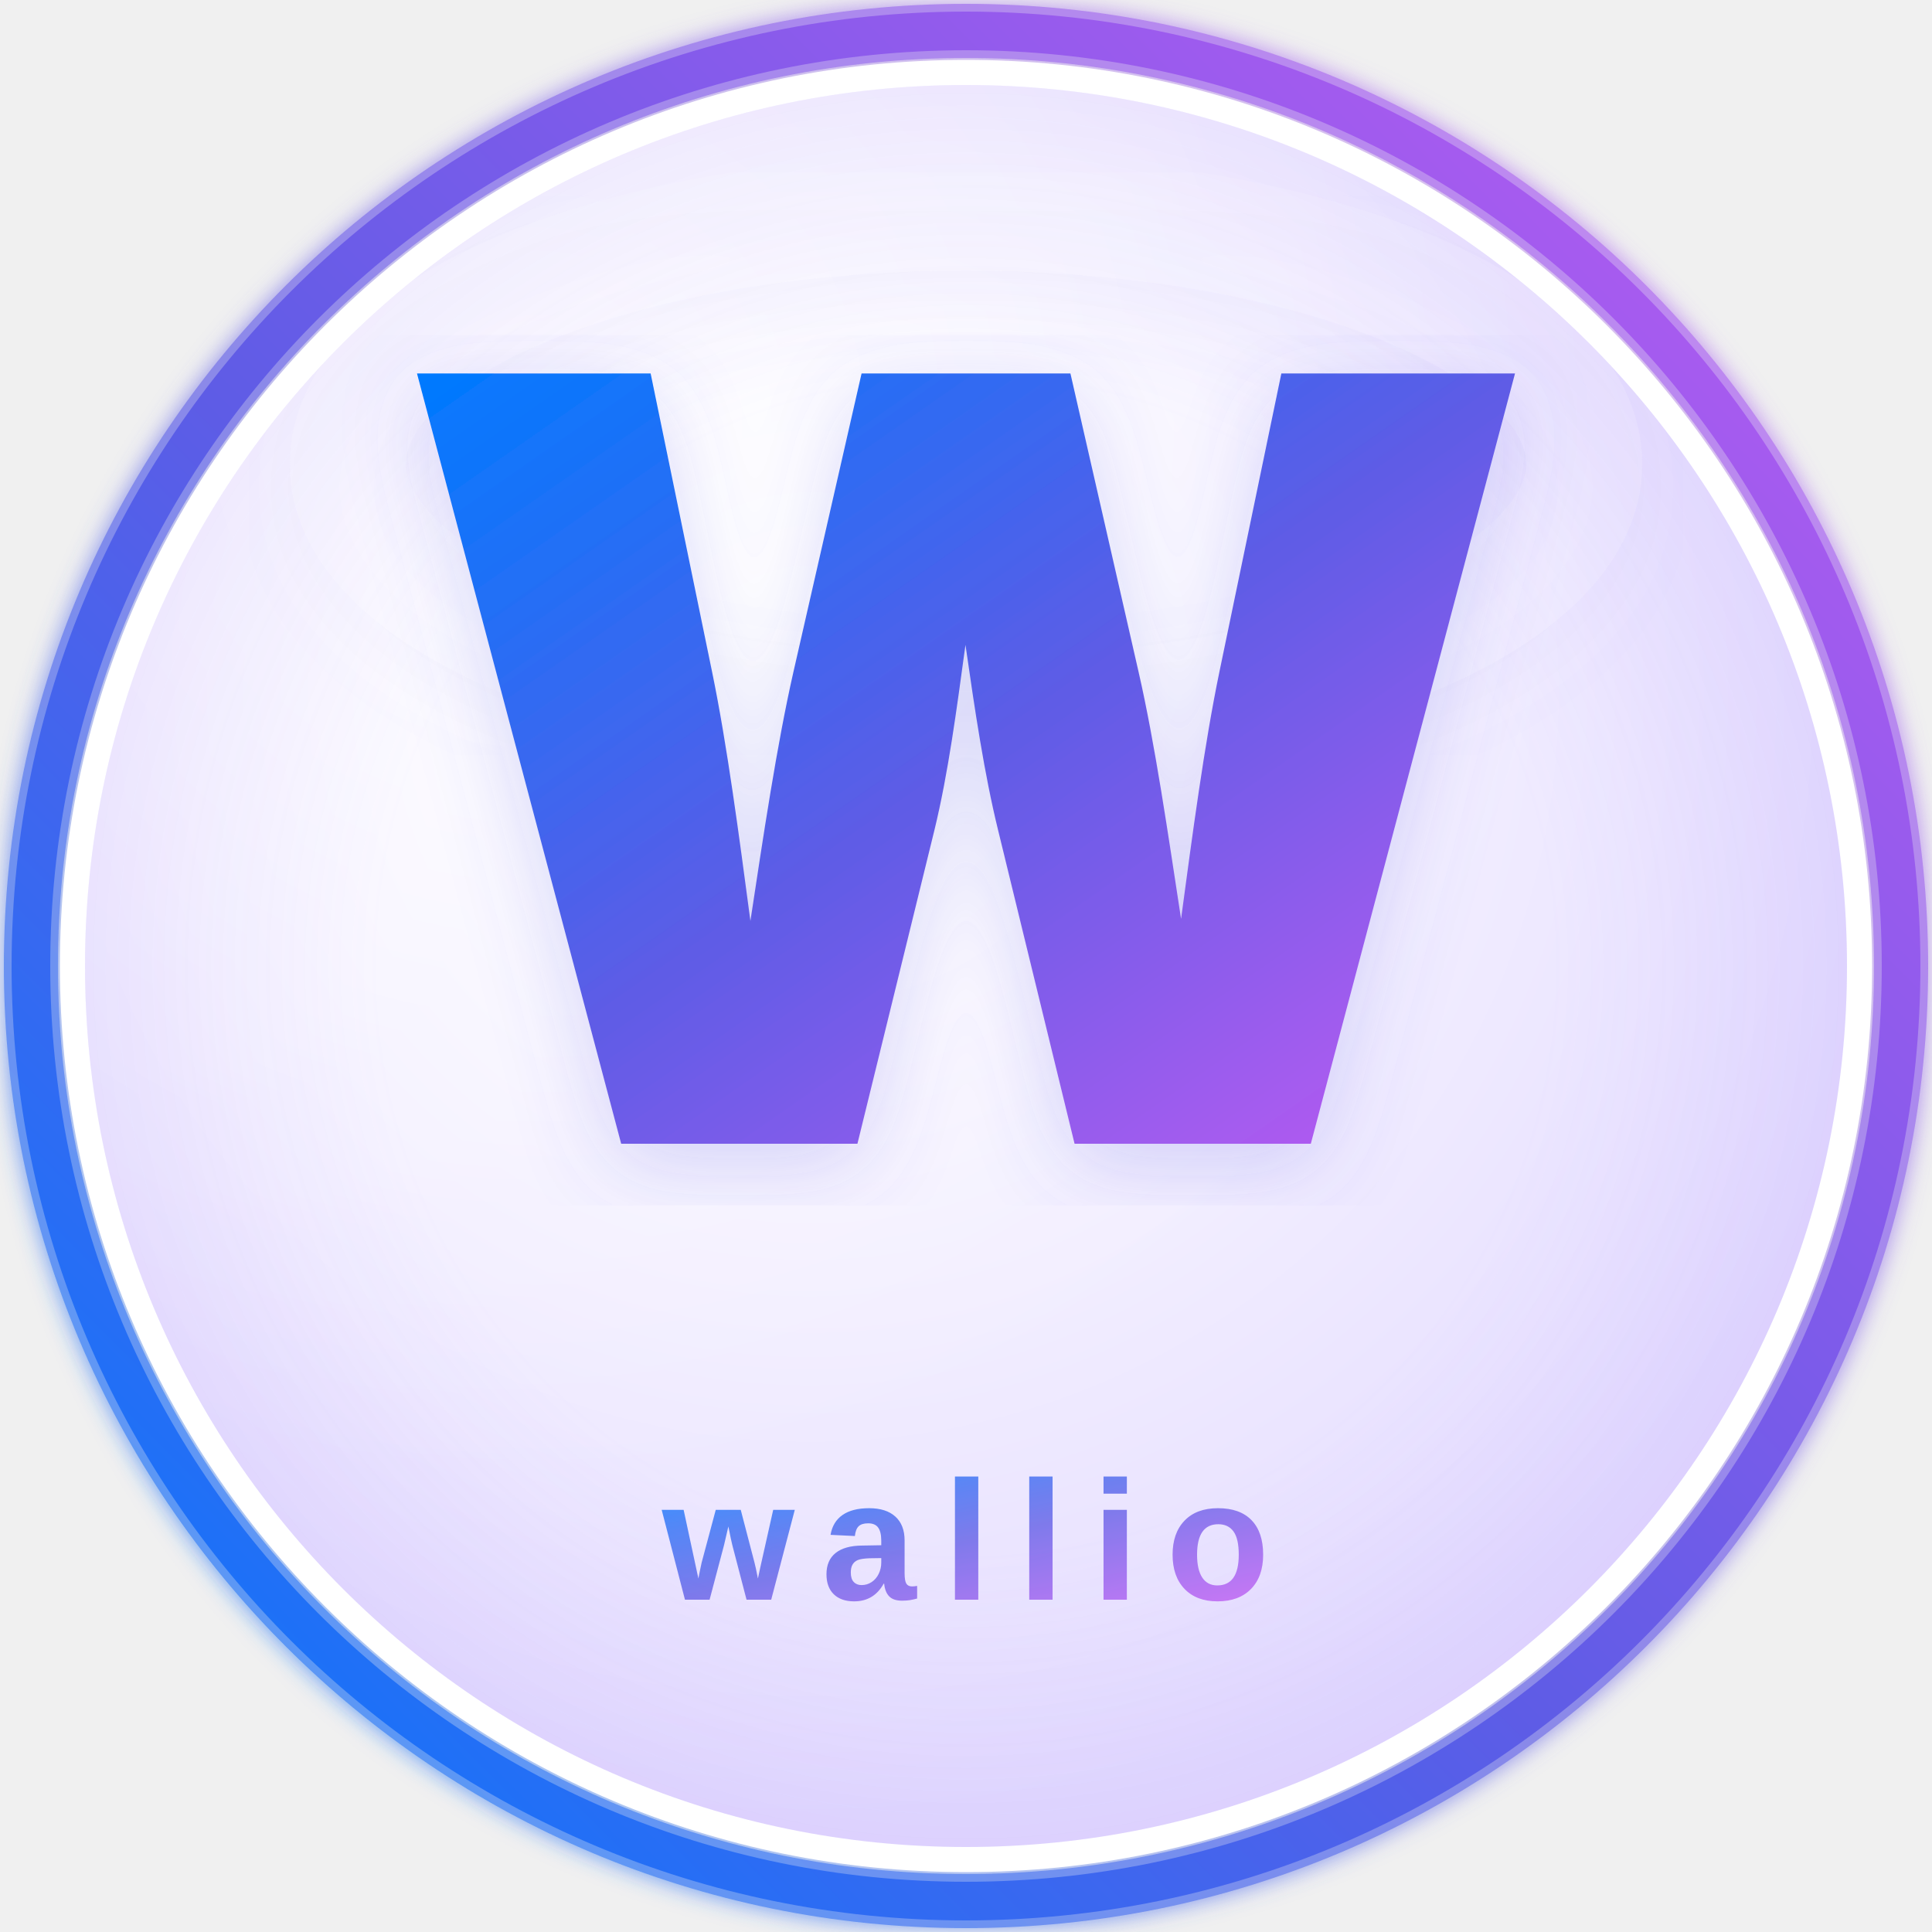
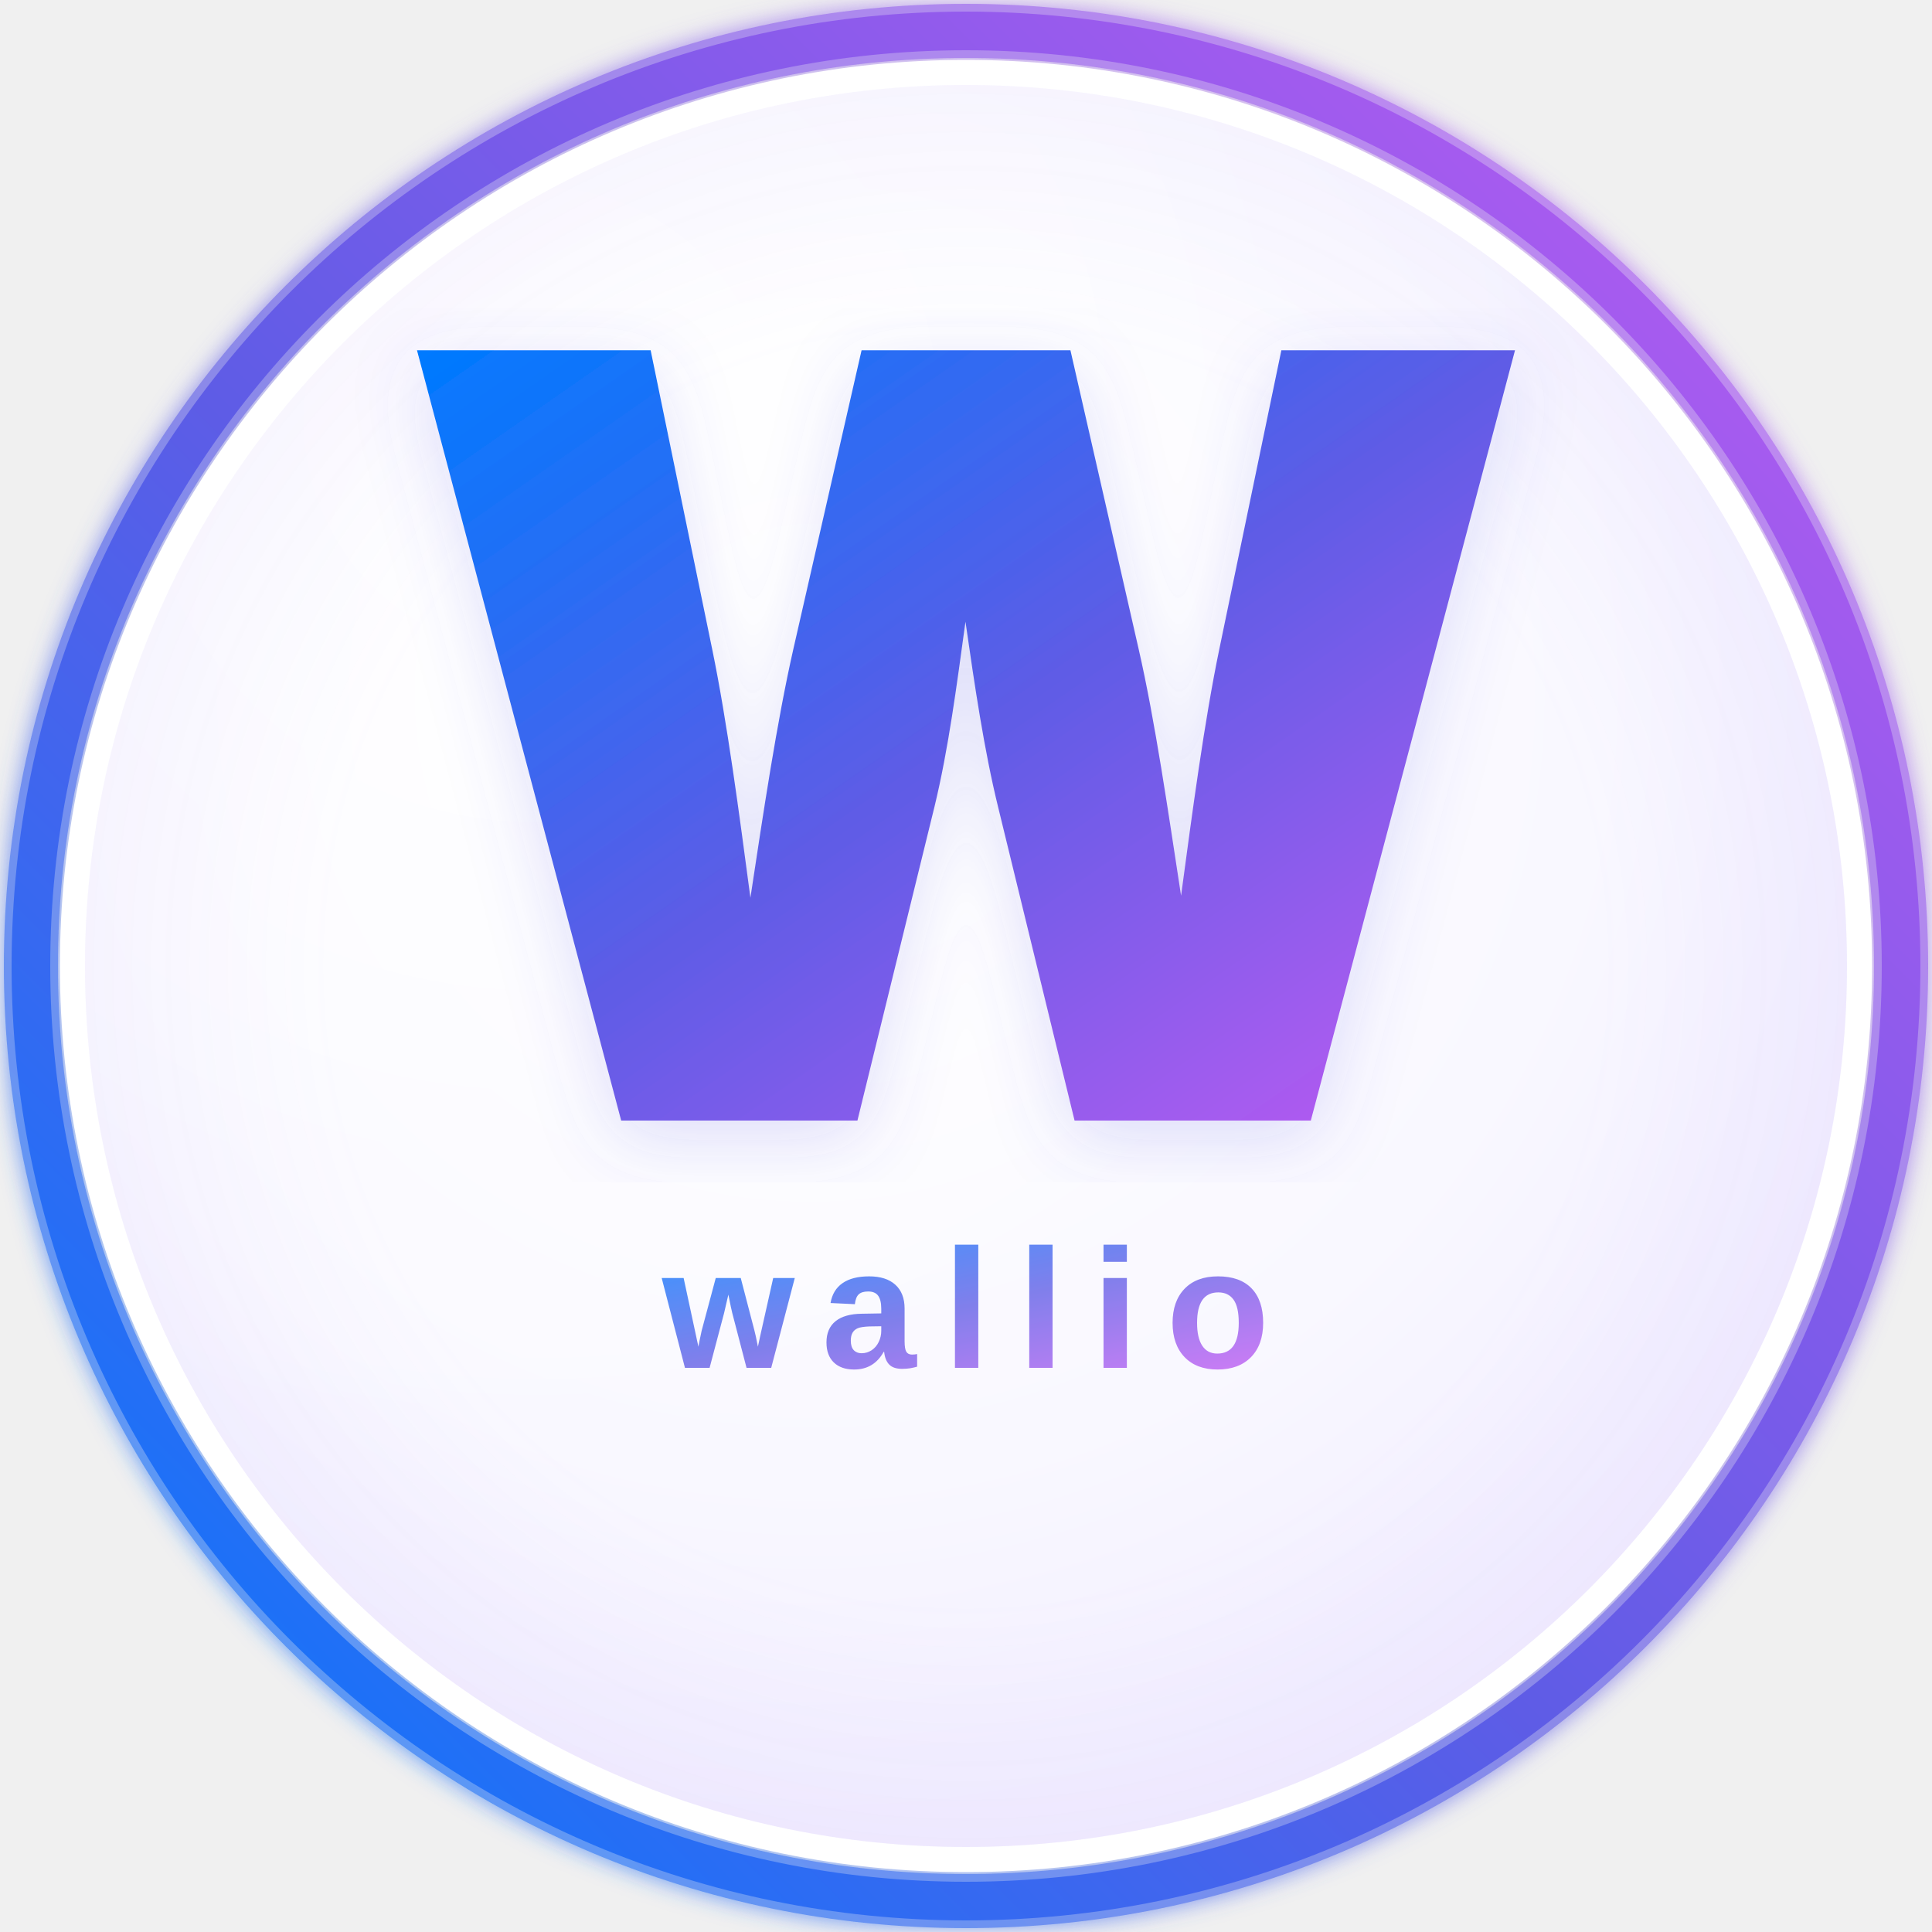
<svg xmlns="http://www.w3.org/2000/svg" viewBox="0 0 1000 1000" width="1000" height="1000">
  <defs>
    <linearGradient id="ringGrad" x1="0%" y1="100%" x2="100%" y2="0%">
      <stop offset="0%" stop-color="#007AFF" />
      <stop offset="45%" stop-color="#5E5CE6" />
      <stop offset="100%" stop-color="#BF5AF2" />
    </linearGradient>
    <radialGradient id="bgCenter" cx="42%" cy="36%" r="58%">
      <stop offset="0%" stop-color="#FFFFFF" />
-       <stop offset="55%" stop-color="#F2EEFF" />
-       <stop offset="100%" stop-color="#E4DCFF" />
+       <stop offset="70%" stop-color="#F9F8FF" />
+       <stop offset="100%" stop-color="#F2EEFF" />
    </radialGradient>
    <radialGradient id="bgLight" cx="28%" cy="22%" r="55%">
-       <stop offset="0%" stop-color="rgba(255,255,255,0.72)" />
+       <stop offset="0%" stop-color="rgba(255,255,255,0.8)" />
      <stop offset="100%" stop-color="rgba(255,255,255,0)" />
    </radialGradient>
    <radialGradient id="bgVignette" cx="50%" cy="50%" r="50%">
-       <stop offset="60%" stop-color="rgba(180,160,255,0)" />
-       <stop offset="100%" stop-color="rgba(140,100,240,0.13)" />
+       <stop offset="65%" stop-color="rgba(180,160,255,0)" />
+       <stop offset="100%" stop-color="rgba(140,100,240,0.07)" />
    </radialGradient>
    <linearGradient id="wGrad" x1="0%" y1="0%" x2="100%" y2="100%">
      <stop offset="0%" stop-color="#007AFF" />
      <stop offset="50%" stop-color="#5E5CE6" />
      <stop offset="100%" stop-color="#BF5AF2" />
    </linearGradient>
    <filter id="wShadow" x="-8%" y="-8%" width="116%" height="116%">
-       <feDropShadow dx="0" dy="12" stdDeviation="22" flood-color="#5E5CE6" flood-opacity="0.22" />
+       <feDropShadow dx="0" dy="10" stdDeviation="18" flood-color="#5E5CE6" flood-opacity="0.18" />
    </filter>
    <filter id="ringGlow" x="-6%" y="-6%" width="112%" height="112%">
      <feGaussianBlur stdDeviation="6" result="blur" />
      <feMerge>
        <feMergeNode in="blur" />
        <feMergeNode in="SourceGraphic" />
      </feMerge>
    </filter>
    <clipPath id="contentClip">
      <circle cx="500" cy="500" r="456" />
    </clipPath>
  </defs>
  <circle cx="500" cy="500" r="484" fill="none" stroke="url(#ringGrad)" stroke-width="28" filter="url(#ringGlow)" opacity="0.7" />
  <circle cx="500" cy="500" r="484" fill="none" stroke="url(#ringGrad)" stroke-width="20" />
  <circle cx="500" cy="500" r="469" fill="white" />
  <g clip-path="url(#contentClip)">
    <rect width="1000" height="1000" fill="url(#bgCenter)" />
    <rect width="1000" height="1000" fill="url(#bgLight)" />
    <rect width="1000" height="1000" fill="url(#bgVignette)" />
-     <ellipse cx="500" cy="240" rx="320" ry="130" fill="none" stroke="rgba(255,255,255,0.55)" stroke-width="60" filter="url(#wShadow)" opacity="0.18" />
-     <text x="500" y="592" text-anchor="middle" font-family="SF Pro Display, Helvetica Neue, Arial Black, sans-serif" font-weight="900" font-size="548" fill="url(#wGrad)" filter="url(#wShadow)">W</text>
-     <text x="500" y="828" text-anchor="middle" font-family="SF Pro Display, Helvetica Neue, Arial, sans-serif" font-weight="600" font-size="88" letter-spacing="14" fill="url(#wGrad)" opacity="0.78">wallio</text>
+     <text x="500" y="580" text-anchor="middle" font-family="SF Pro Display, Helvetica Neue, Arial Black, sans-serif" font-weight="900" font-size="548" fill="url(#wGrad)" filter="url(#wShadow)">W</text>
+     <text x="500" y="708" text-anchor="middle" font-family="SF Pro Display, Helvetica Neue, Arial, sans-serif" font-weight="600" font-size="88" letter-spacing="14" fill="url(#wGrad)" opacity="0.78">wallio</text>
  </g>
</svg>
